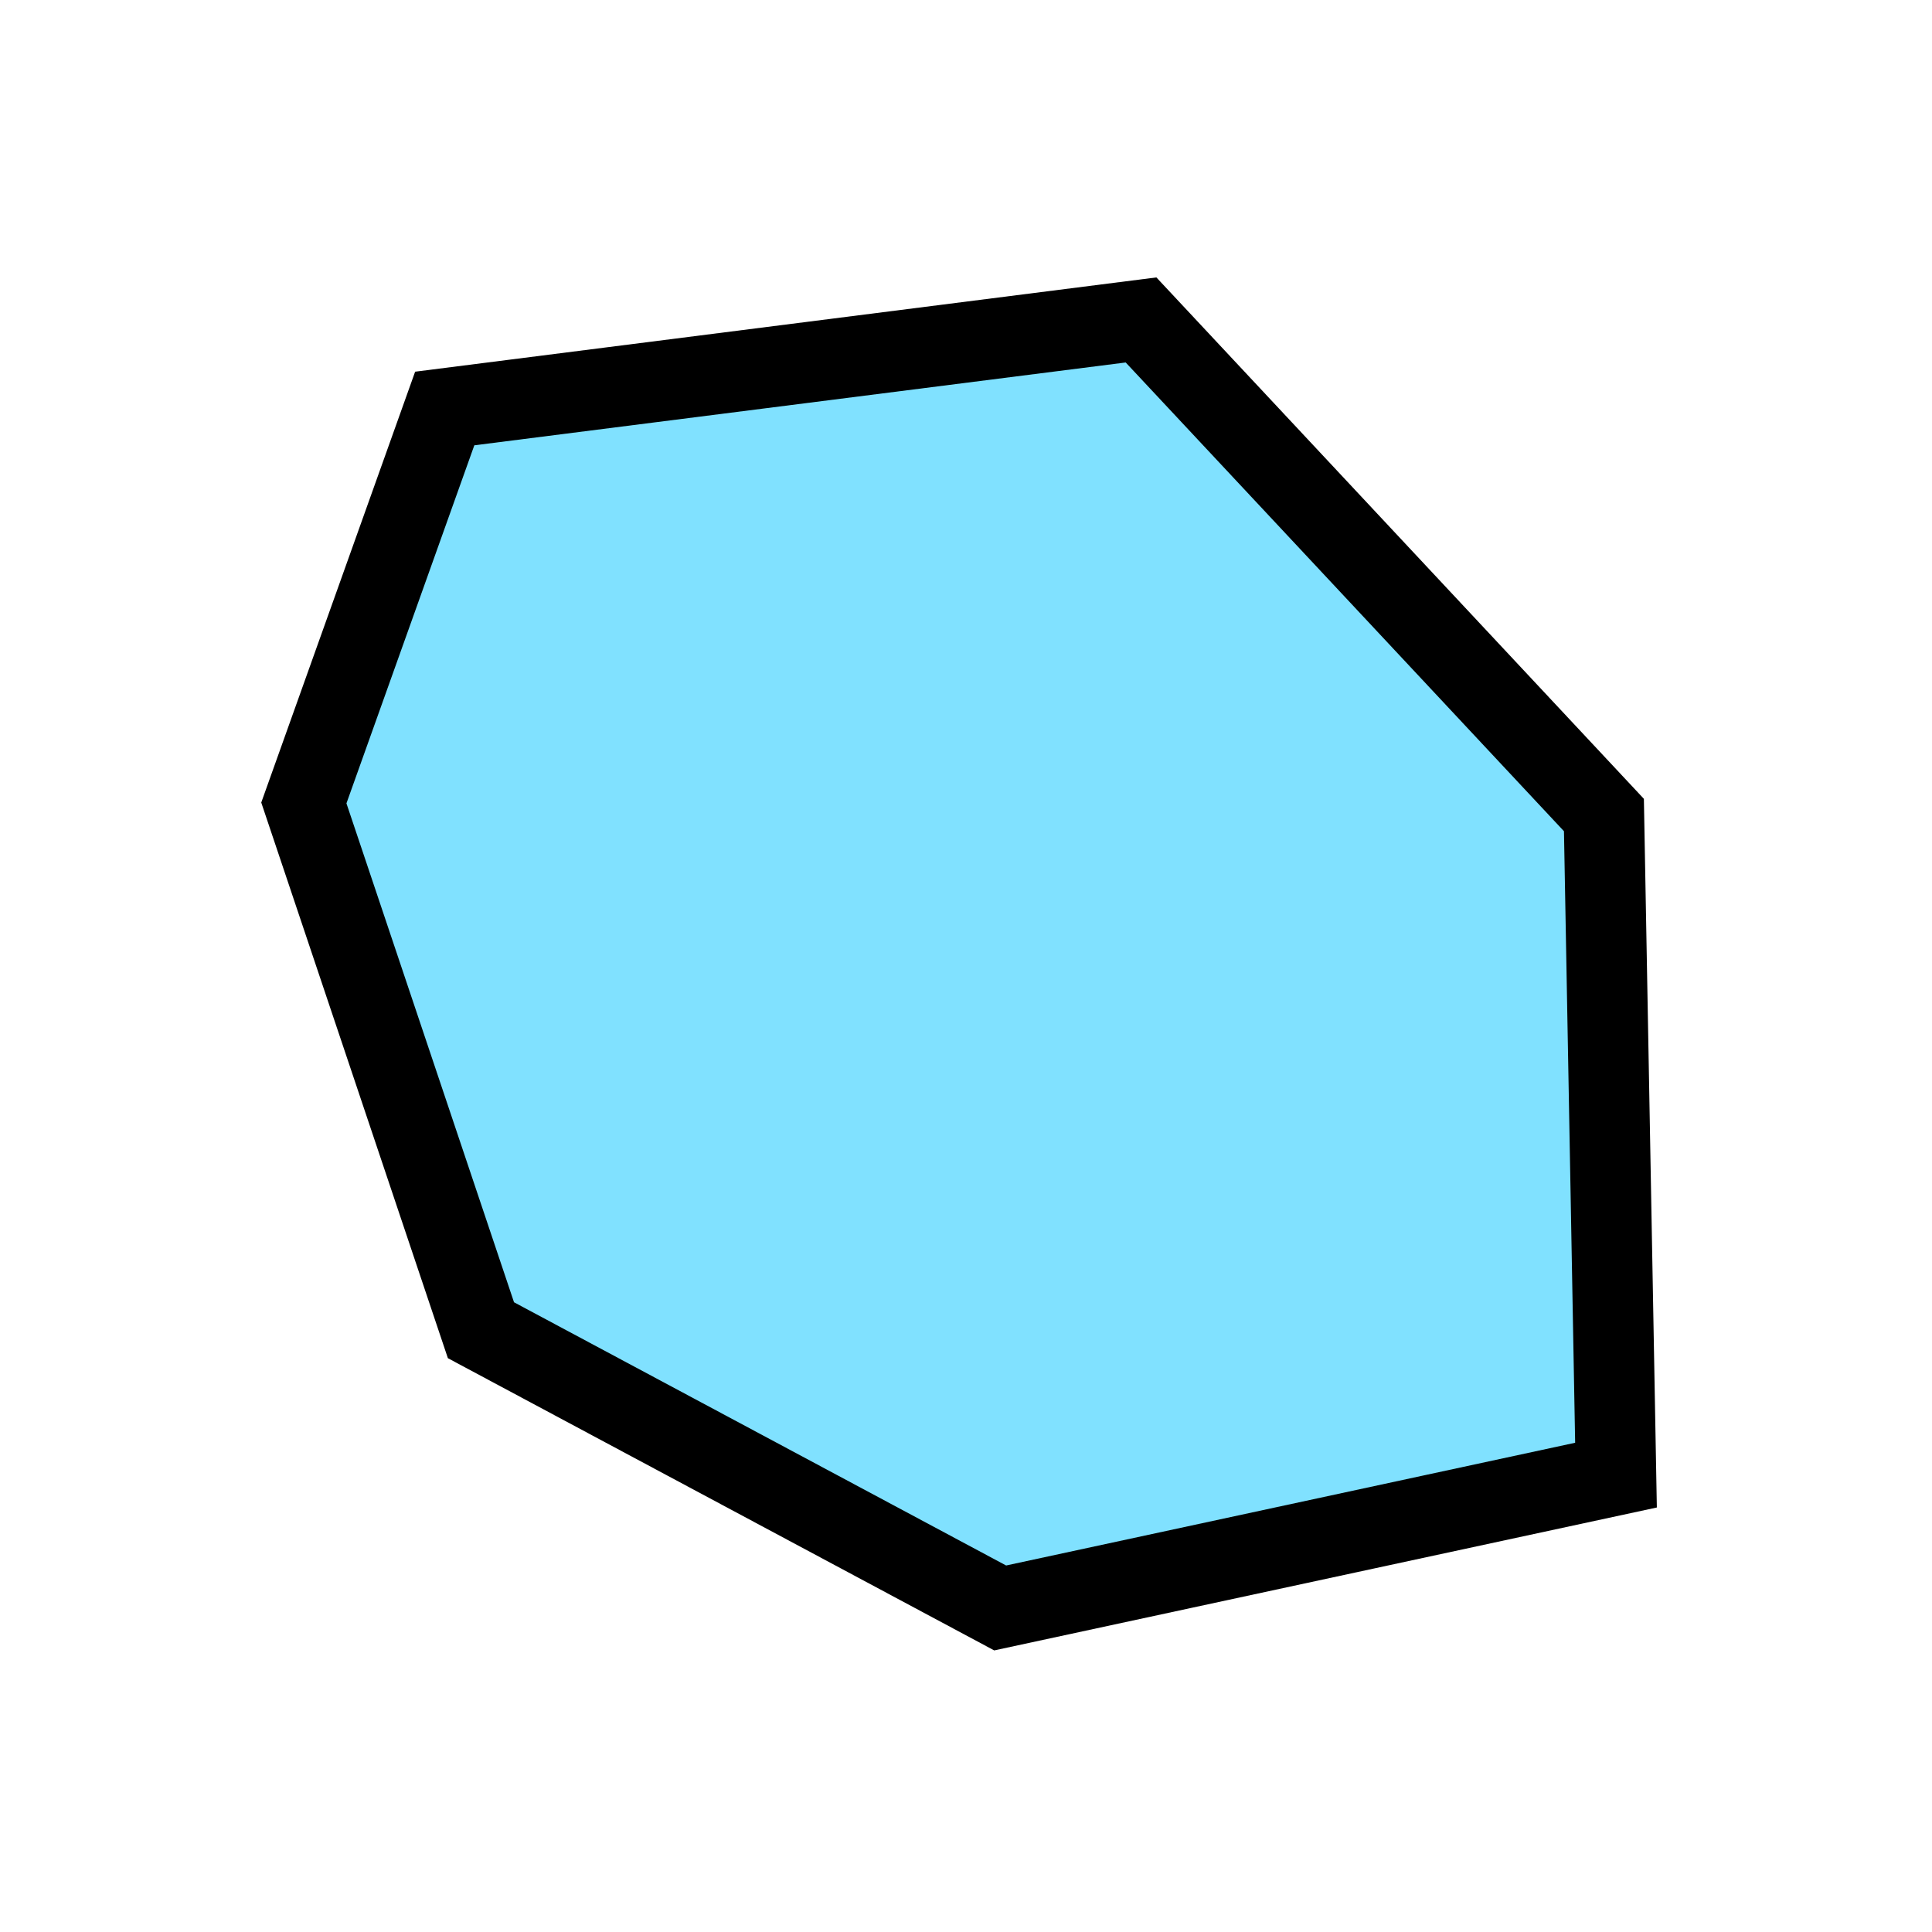
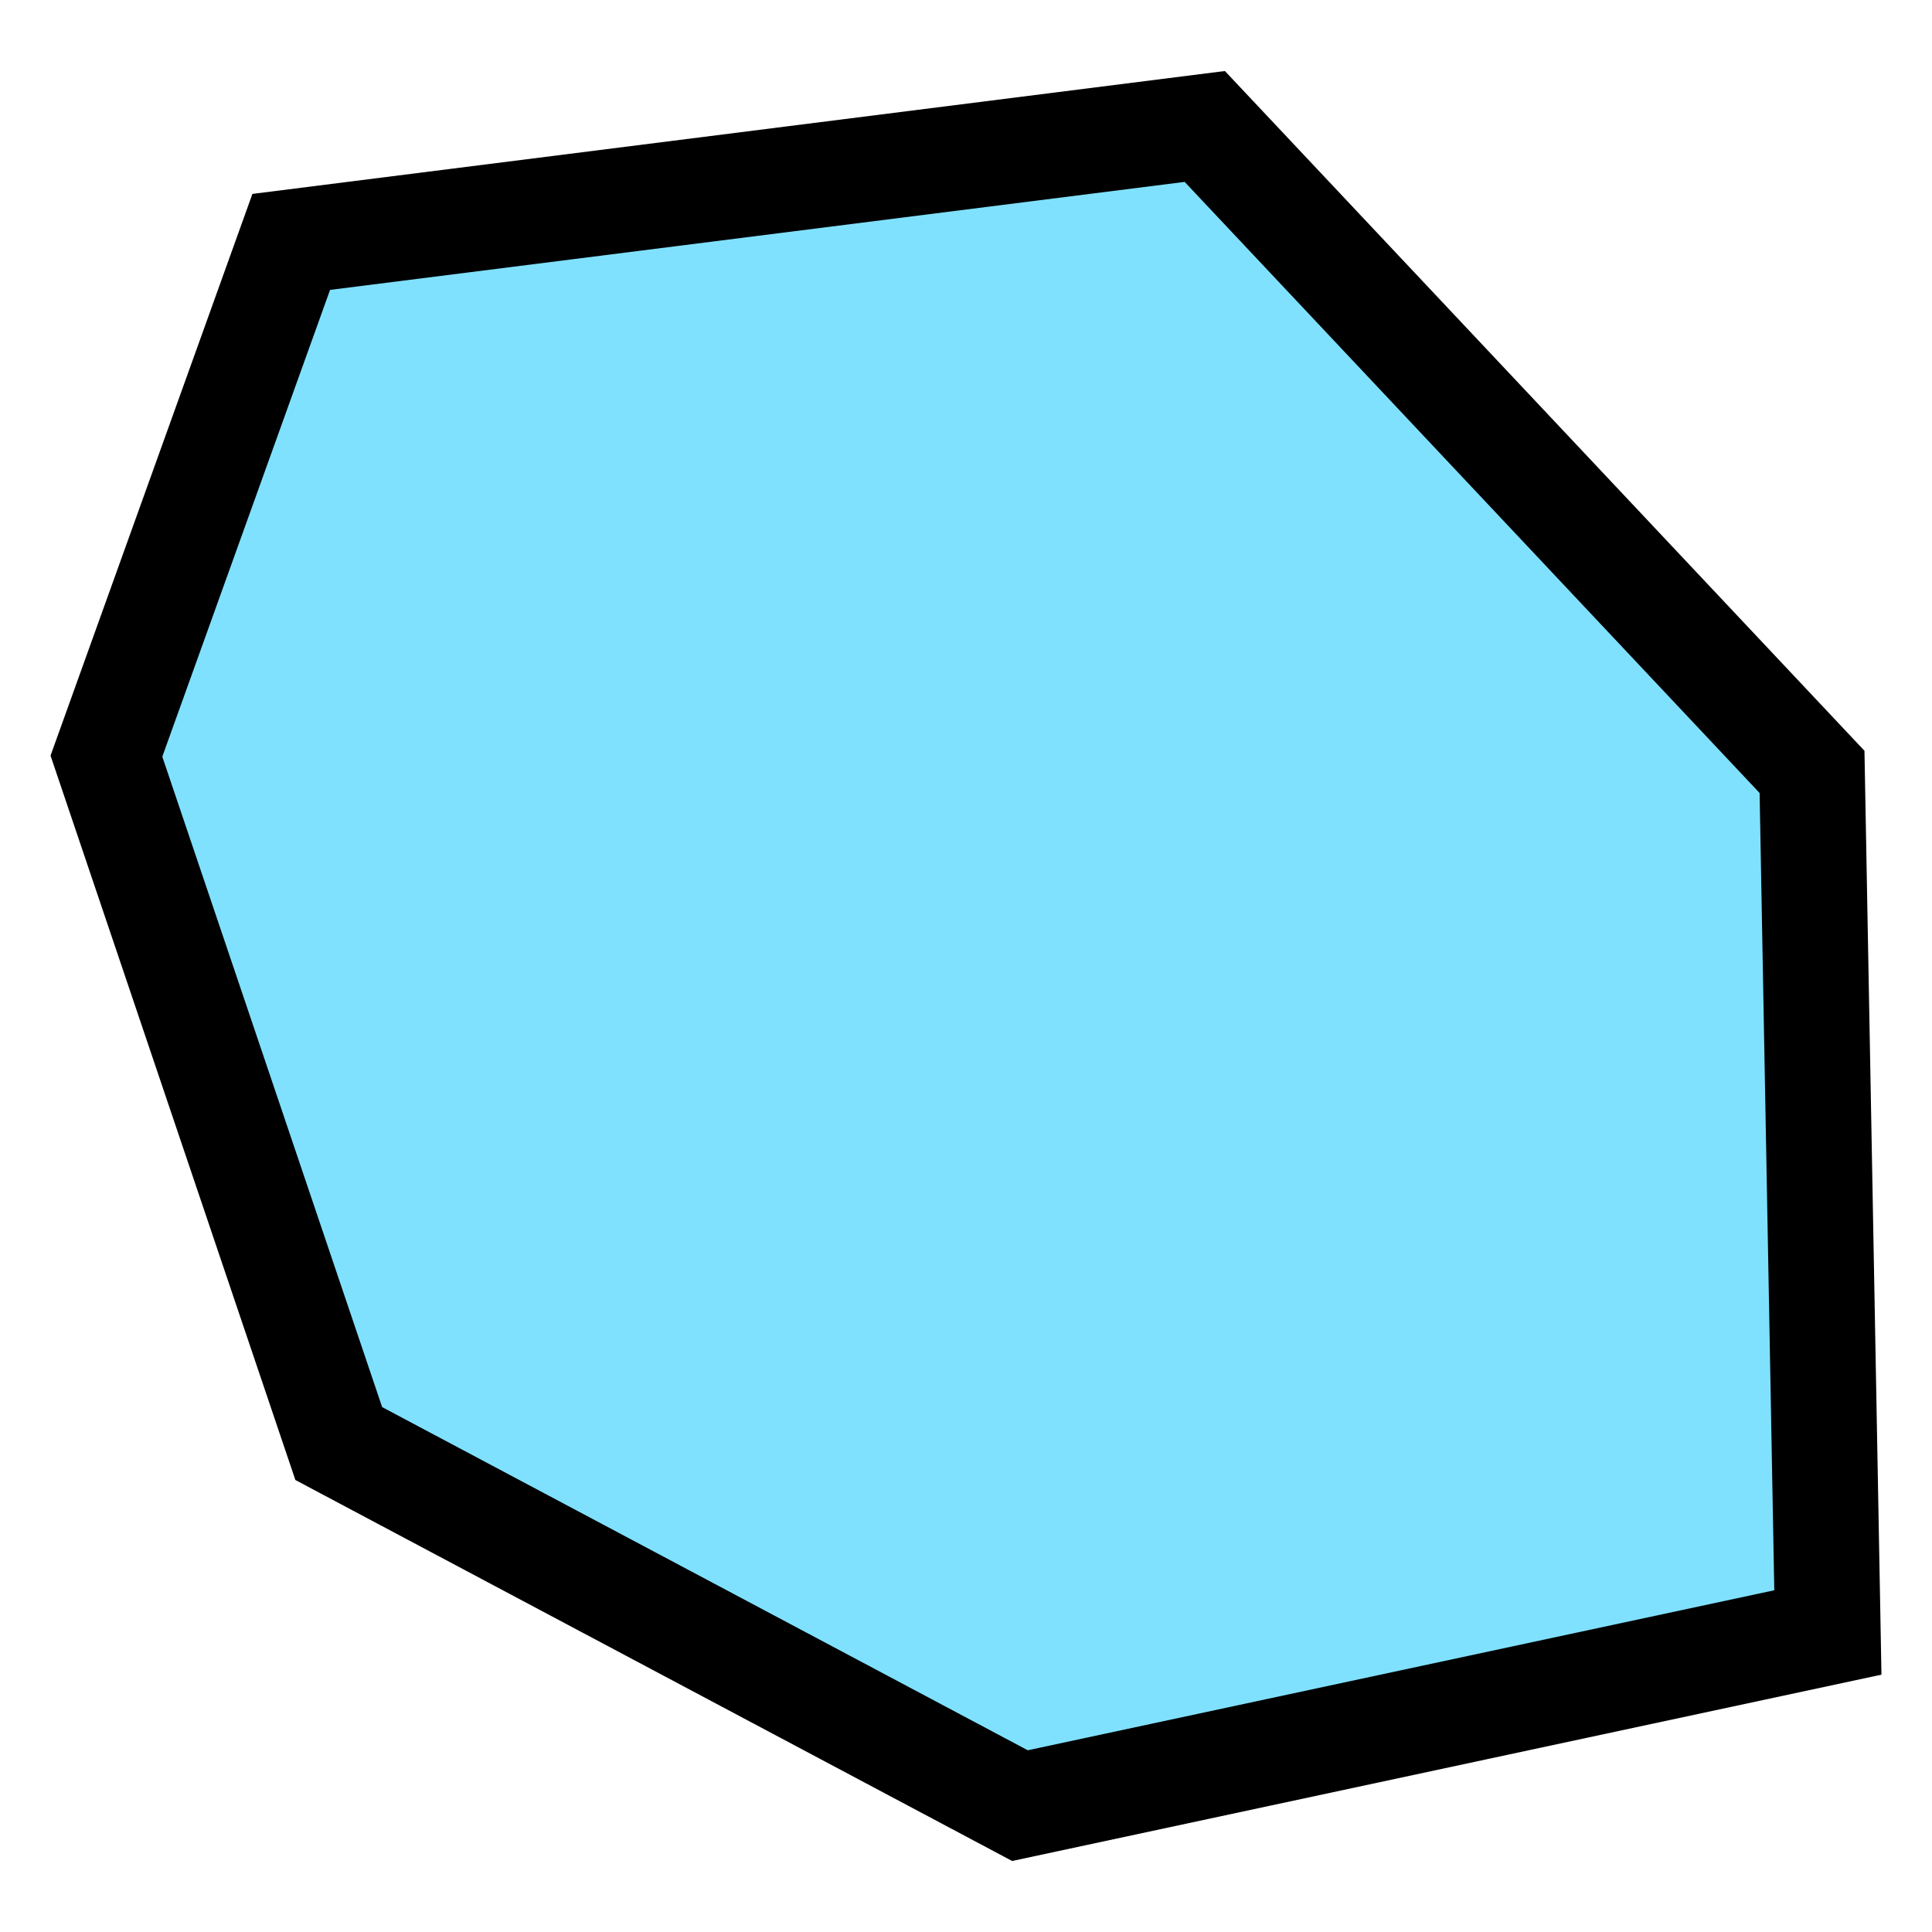
<svg xmlns="http://www.w3.org/2000/svg" version="1.1" id="Layer_1" x="0px" y="0px" viewBox="0 0 48 48" style="enable-background:new 0 0 48 48;" xml:space="preserve">
  <defs id="defs855" />
  <style type="text/css" id="style846">
	.st0{fill:#15C7FF;stroke:#000000;stroke-width:2;stroke-miterlimit:10;}
	.st1{fill:none;stroke:#000000;stroke-width:2;stroke-miterlimit:10;}
</style>
-   <polygon class="st0" points="28.2,7.8 39.7,20.1 40,36.5 24.7,39.8 11.8,32.9 7.4,19.8 10.9,10 " id="polygon848" style="fill:#80e1ff;fill-opacity:1" transform="translate(0.1490645,0.1490645)" />
+   <polygon class="st0" points="10.9,10 28.2,7.8 39.7,20.1 40,36.5 24.7,39.8 11.8,32.9 7.4,19.8 " id="polygon848" style="fill:#80e1ff;fill-opacity:1" transform="matrix(1.311938,0,0,1.3037,-7.064465,-7.02701)" />
  <path class="st1" d="M3.5,28.2" id="path850" />
</svg>
